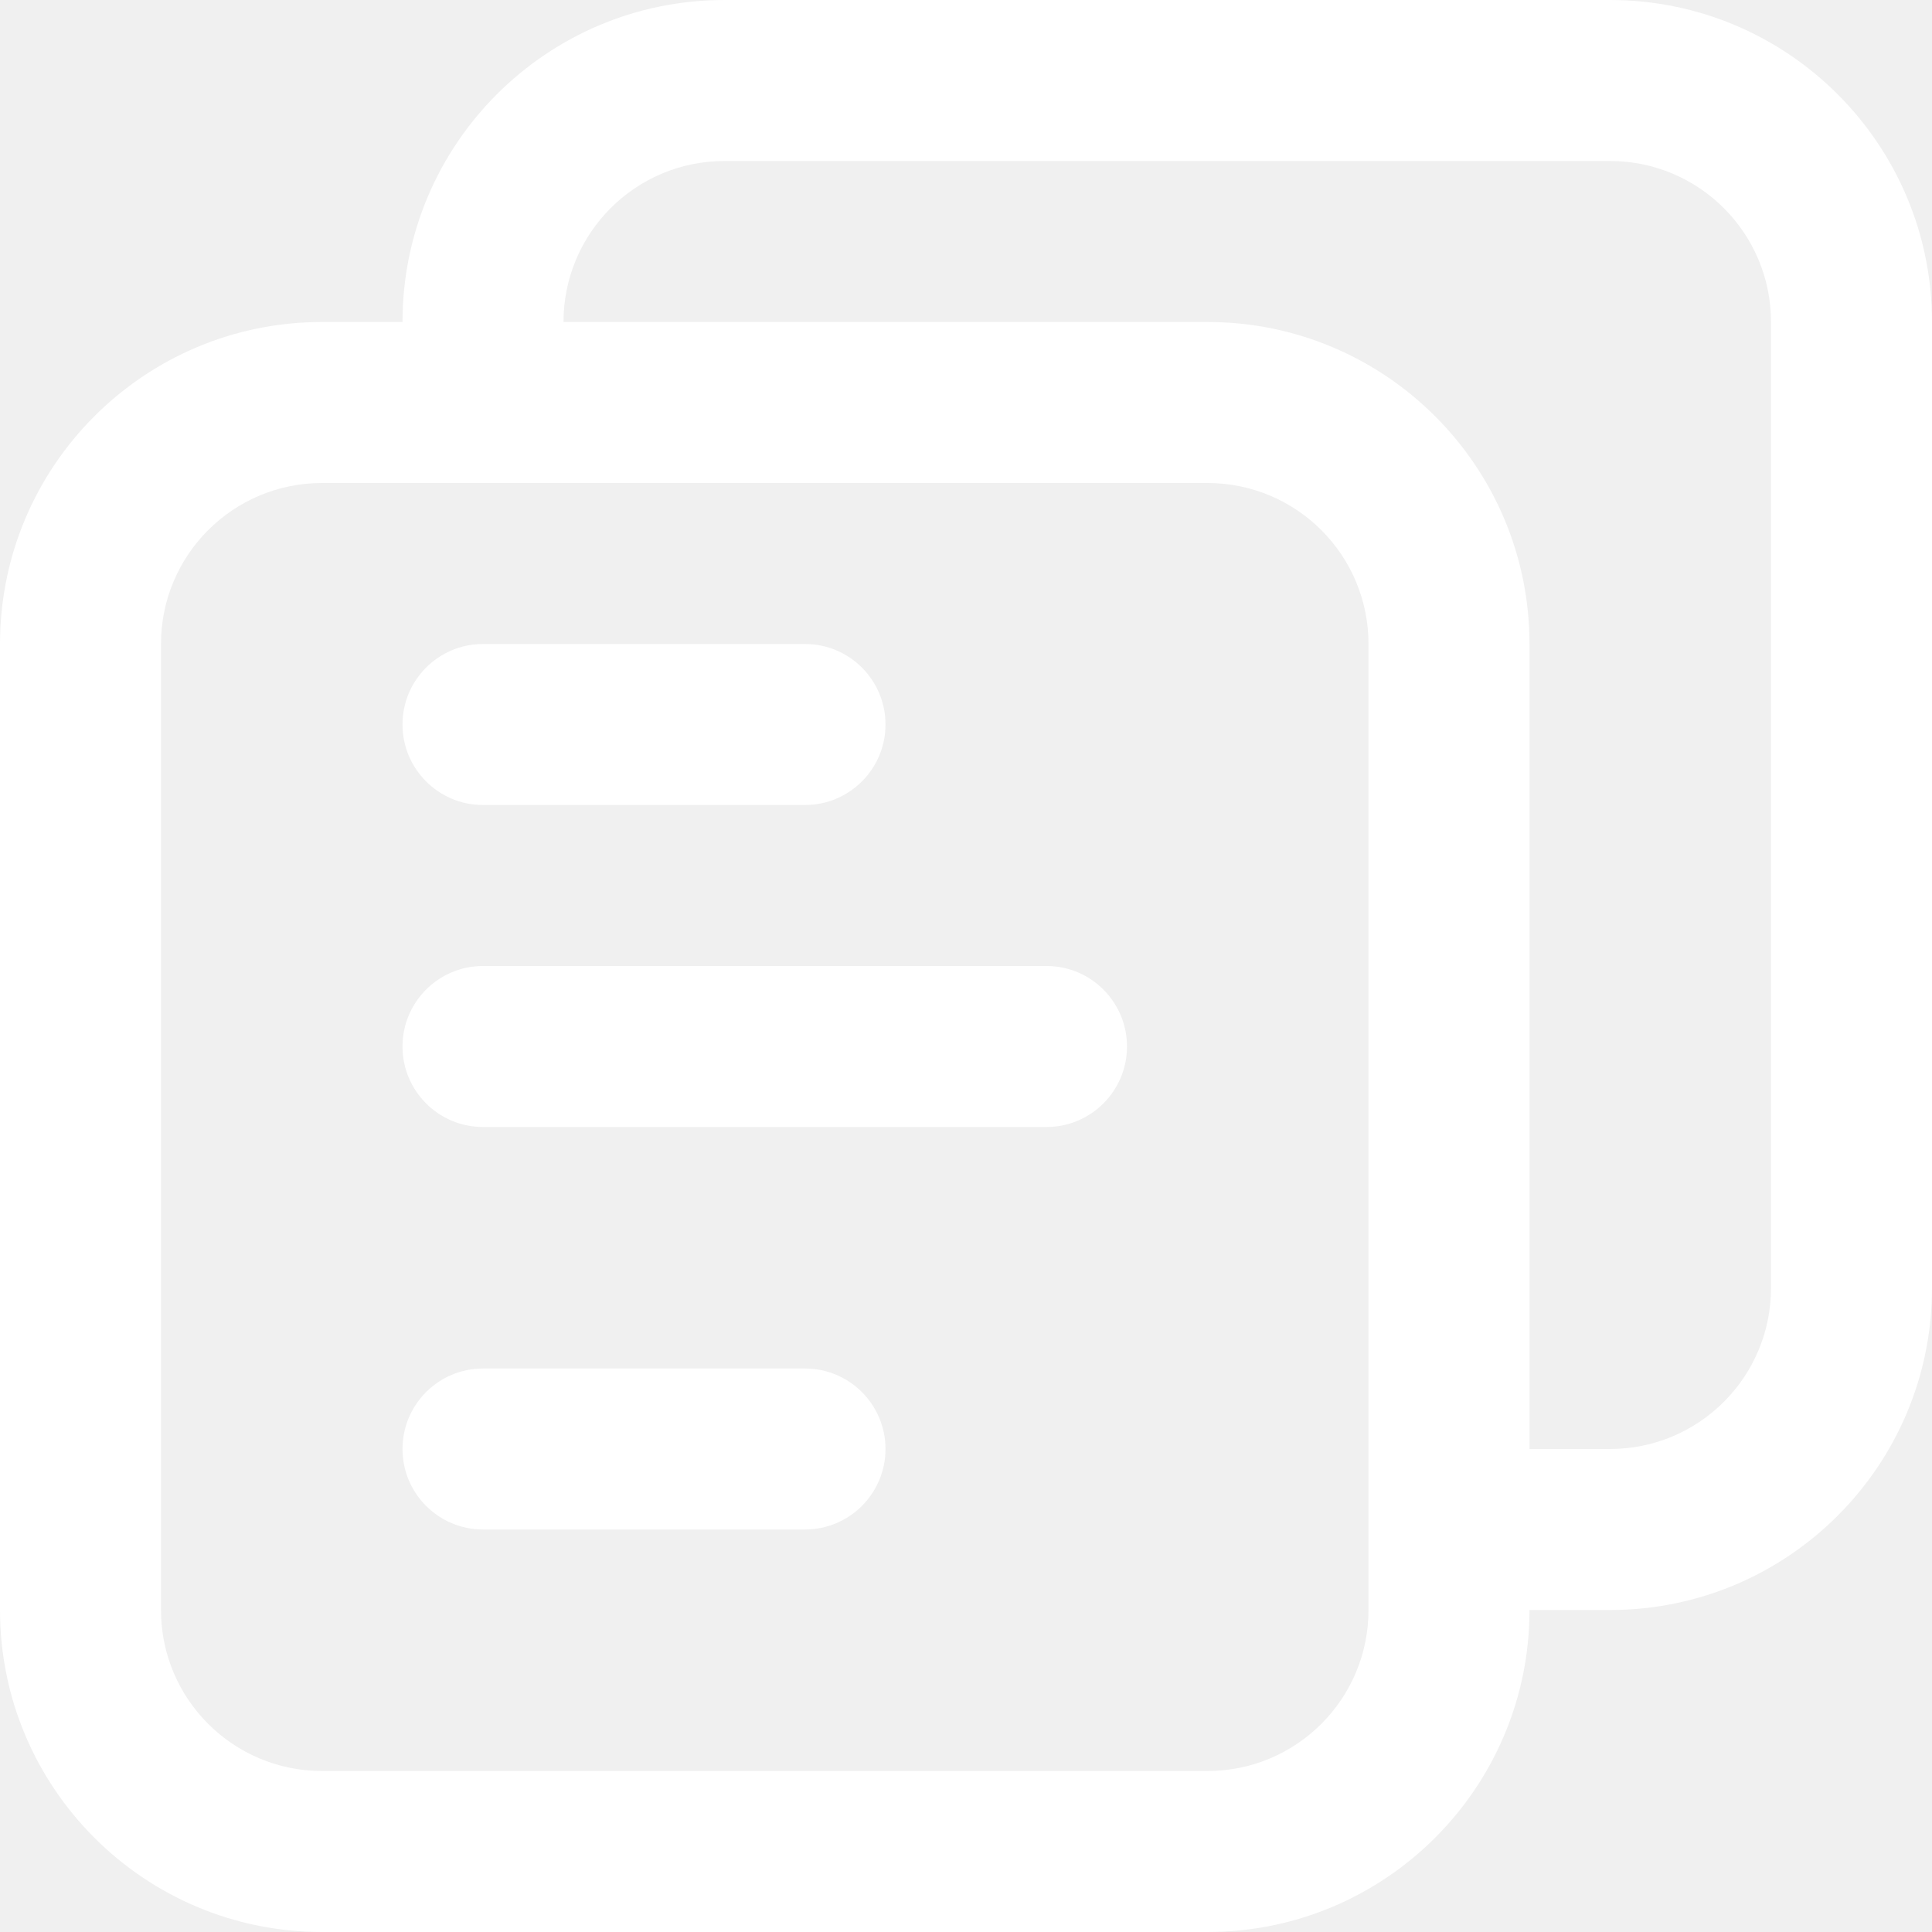
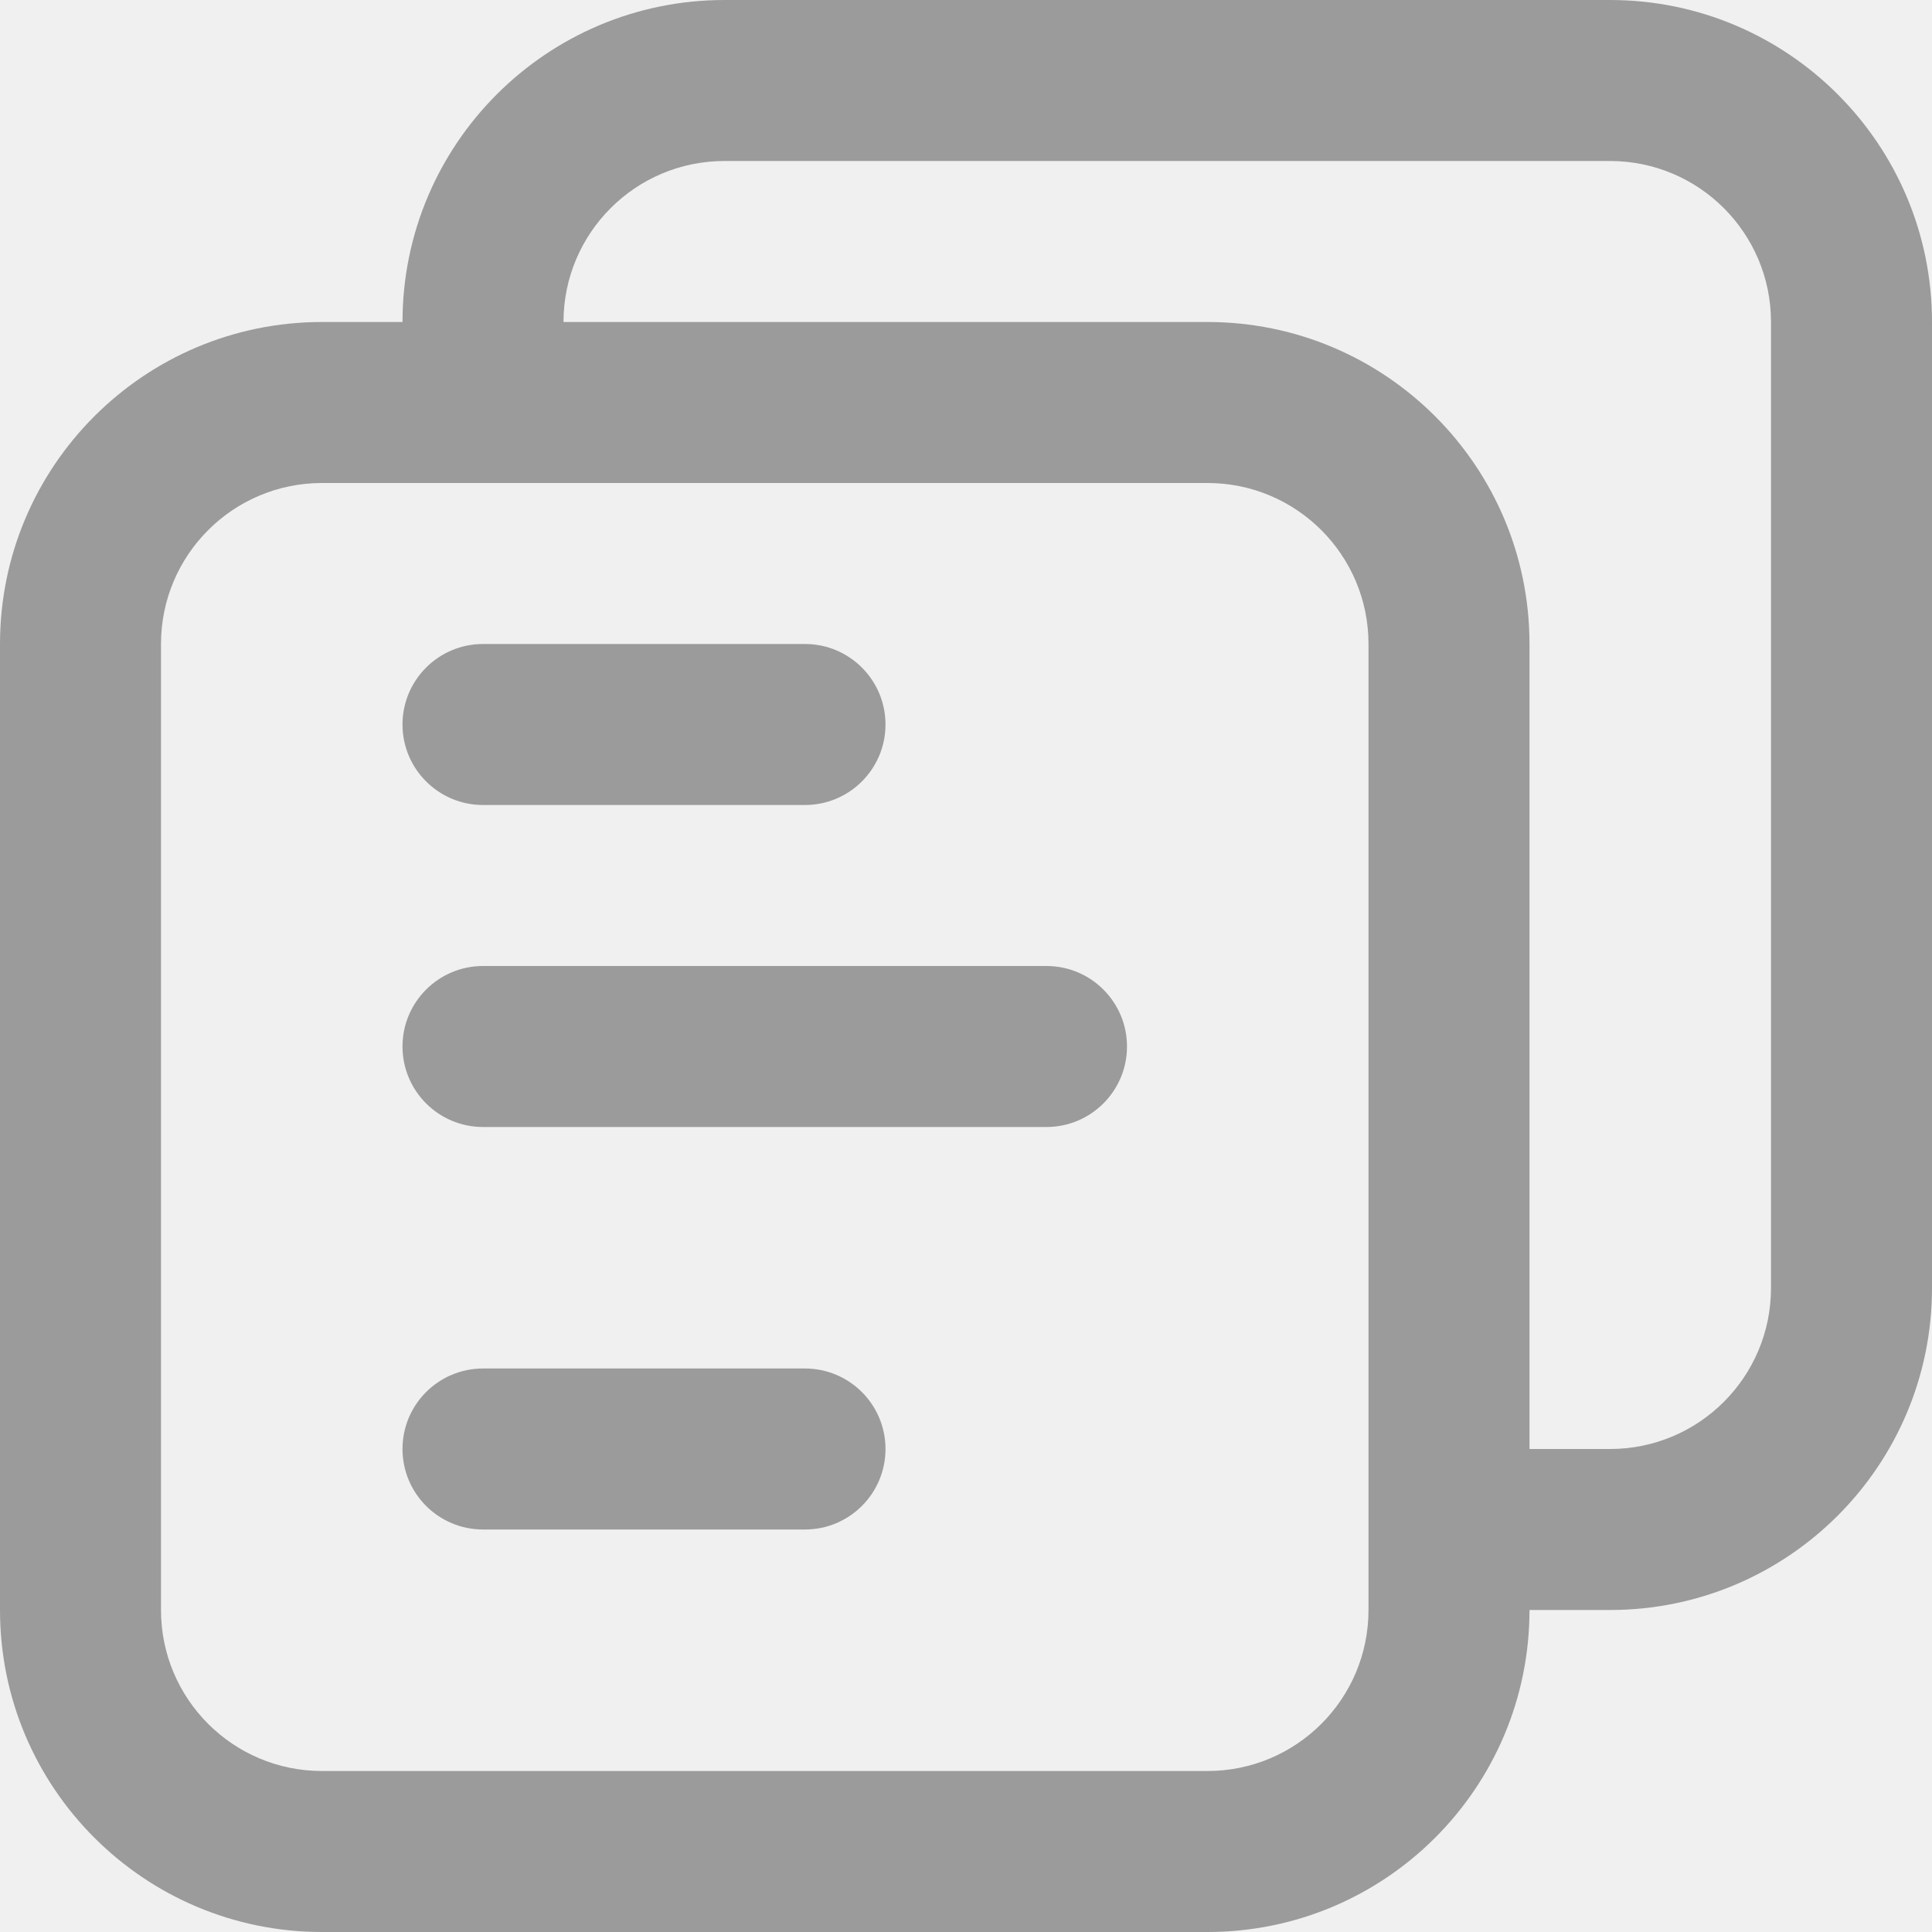
<svg xmlns="http://www.w3.org/2000/svg" width="24" height="24" viewBox="0 0 24 24" fill="none">
-   <path fill-rule="evenodd" clip-rule="evenodd" d="M9 2H20C21.105 2 22 2.895 22 4V16C22 17.105 21.105 18 20 18H19V8C19 5.791 17.209 4 15 4L7 4C7 2.895 7.895 2 9 2ZM9 0C6.791 0 5 1.791 5 4L4 4C1.791 4 0 5.791 0 8V20C0 22.209 1.791 24 4 24H15C17.209 24 19 22.209 19 20H20C22.209 20 24 18.209 24 16V4C24 1.791 22.209 0 20 0H9ZM15 6H4C2.895 6 2 6.895 2 8V20C2 21.105 2.895 22 4 22H15C16.105 22 17 21.105 17 20V8C17 6.895 16.105 6 15 6ZM6 8C5.448 8 5 8.448 5 9C5 9.552 5.448 10 6 10H10C10.552 10 11 9.552 11 9C11 8.448 10.552 8 10 8H6ZM5 18C5 17.448 5.448 17 6 17H10C10.552 17 11 17.448 11 18C11 18.552 10.552 19 10 19H6C5.448 19 5 18.552 5 18ZM6 12C5.448 12 5 12.448 5 13C5 13.552 5.448 14 6 14H13C13.552 14 14 13.552 14 13C14 12.448 13.552 12 13 12H6Z" fill="white" />
+   <path fill-rule="evenodd" clip-rule="evenodd" d="M9 2H20C21.105 2 22 2.895 22 4V16C22 17.105 21.105 18 20 18H19V8C19 5.791 17.209 4 15 4L7 4C7 2.895 7.895 2 9 2ZM9 0C6.791 0 5 1.791 5 4L4 4C1.791 4 0 5.791 0 8V20C0 22.209 1.791 24 4 24H15C17.209 24 19 22.209 19 20H20C22.209 20 24 18.209 24 16V4C24 1.791 22.209 0 20 0H9ZM15 6H4C2.895 6 2 6.895 2 8V20C2 21.105 2.895 22 4 22H15C16.105 22 17 21.105 17 20V8C17 6.895 16.105 6 15 6ZM6 8C5.448 8 5 8.448 5 9C5 9.552 5.448 10 6 10H10C10.552 10 11 9.552 11 9C11 8.448 10.552 8 10 8H6ZM5 18C5 17.448 5.448 17 6 17H10C10.552 17 11 17.448 11 18C11 18.552 10.552 19 10 19H6C5.448 19 5 18.552 5 18ZM6 12C5.448 12 5 12.448 5 13C5 13.552 5.448 14 6 14H13C13.552 14 14 13.552 14 13C14 12.448 13.552 12 13 12H6Z" fill="#9B9B9B" />
</svg>
